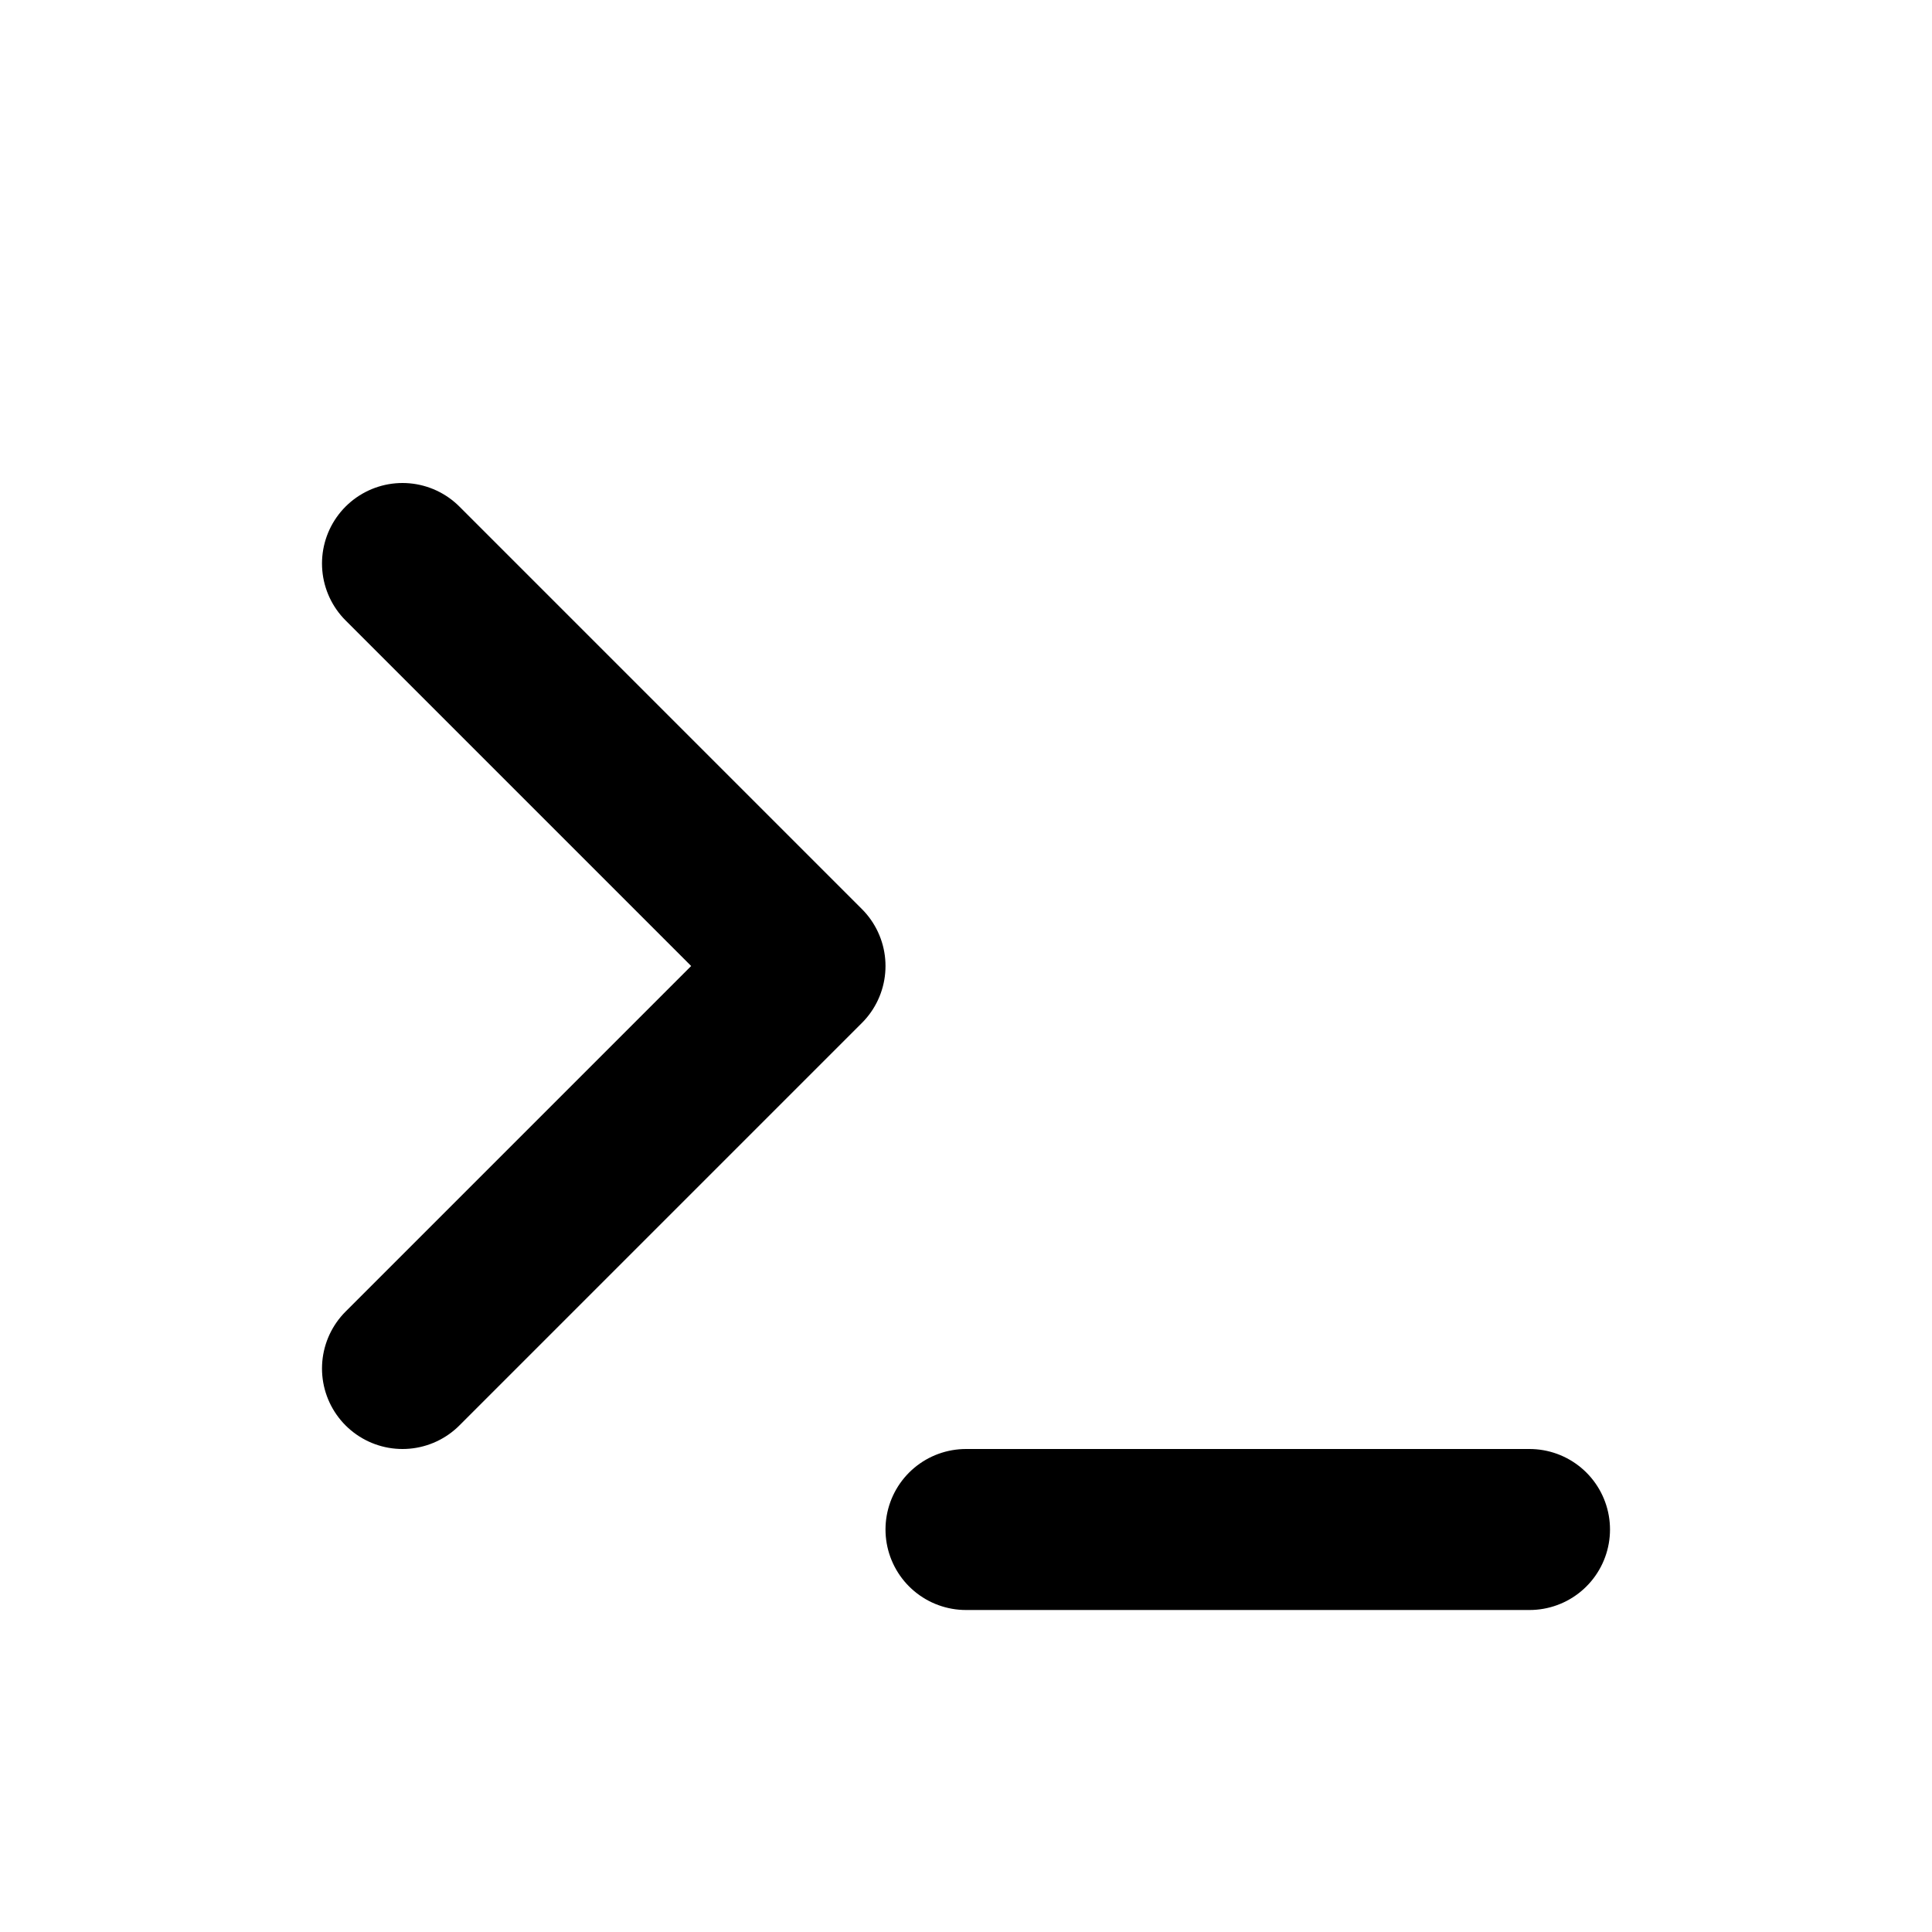
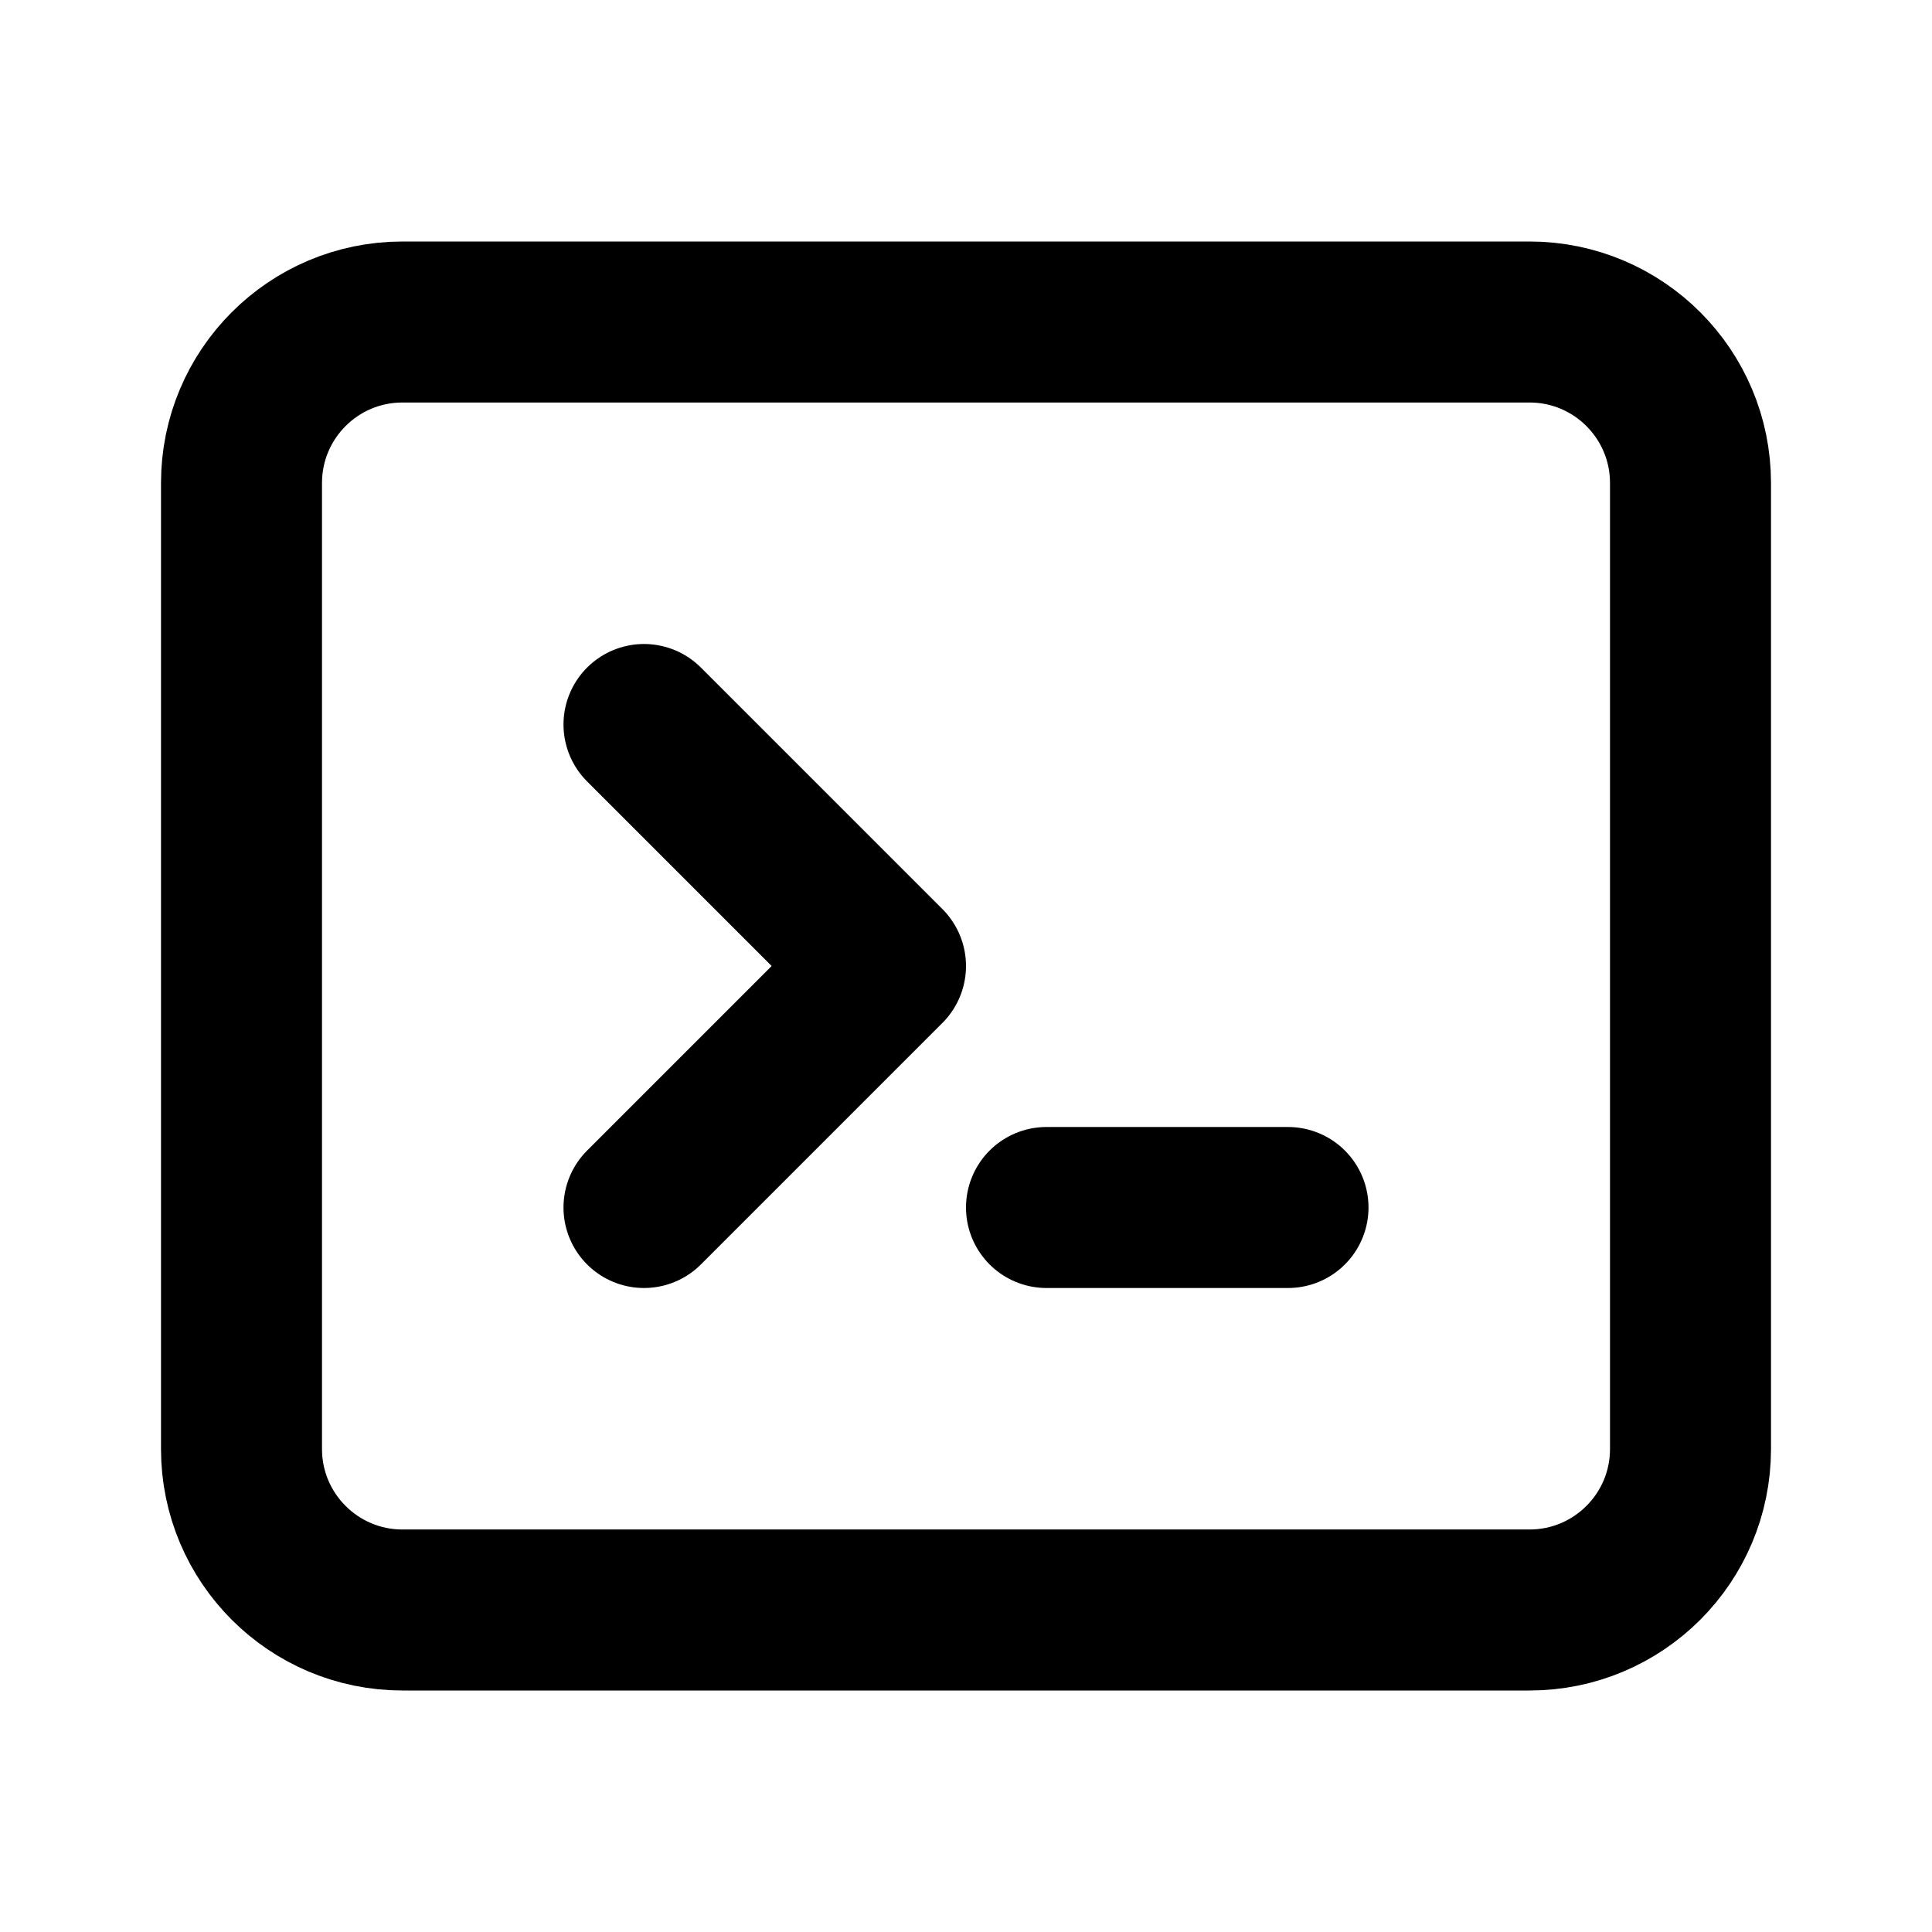
- <svg xmlns="http://www.w3.org/2000/svg" width="24" height="24" viewBox="0 0 24 24" fill="none" stroke="currentColor" stroke-width="2" stroke-linecap="round" stroke-linejoin="round" class="icon icon-tabler icons-tabler-outline icon-tabler-terminal">
+ <svg xmlns="http://www.w3.org/2000/svg" width="24" height="24" viewBox="0 0 24 24" fill="none" stroke="currentColor" stroke-width="2" stroke-linecap="round" stroke-linejoin="round" class="icon icon-tabler icons-tabler-outline icon-tabler-terminal-2">
  <path stroke="none" d="M0 0h24v24H0z" fill="none" />
-   <path d="M5 7l5 5l-5 5" />
-   <path d="M12 19l7 0" />
+   <path d="M8 9l3 3l-3 3" />
+   <path d="M13 15l3 0" />
+   <path d="M3 6a2 2 0 0 1 2 -2h14a2 2 0 0 1 2 2v12a2 2 0 0 1 -2 2h-14a2 2 0 0 1 -2 -2l0 -12" />
</svg>
